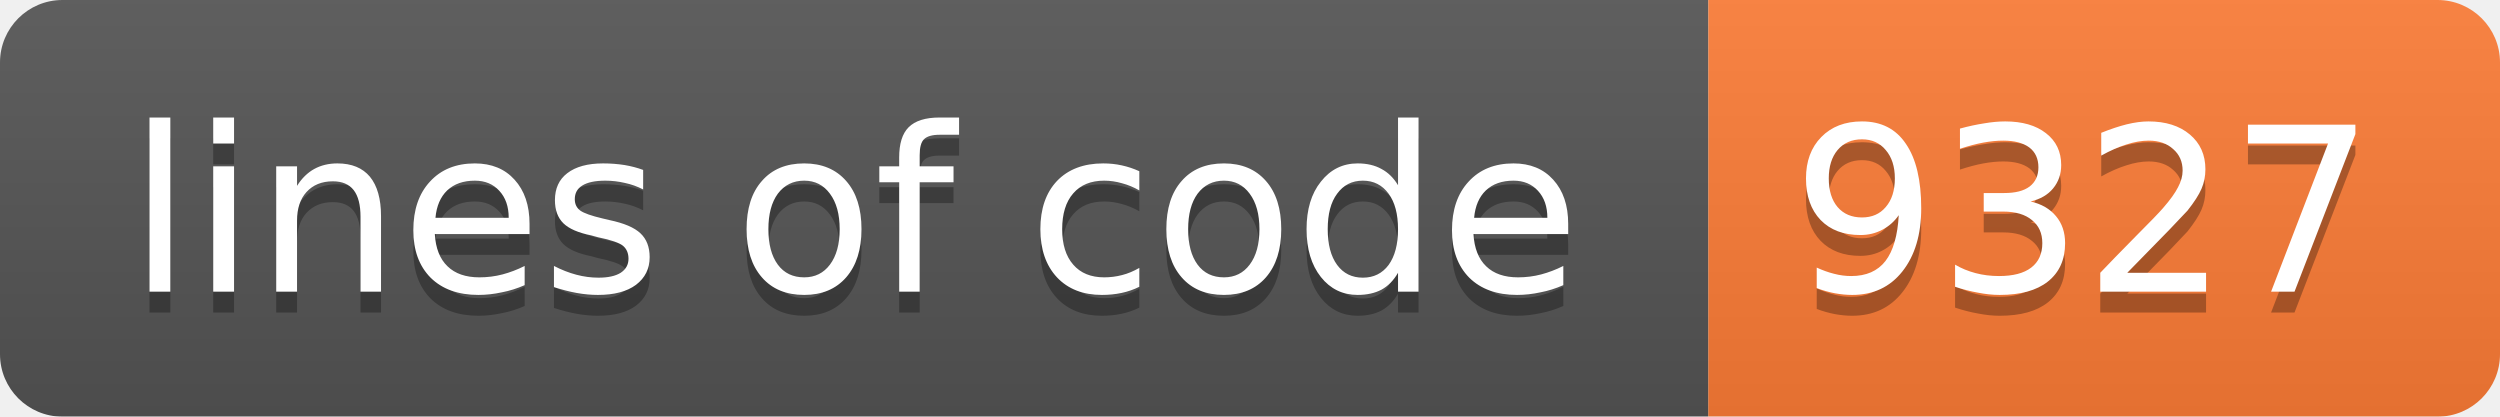
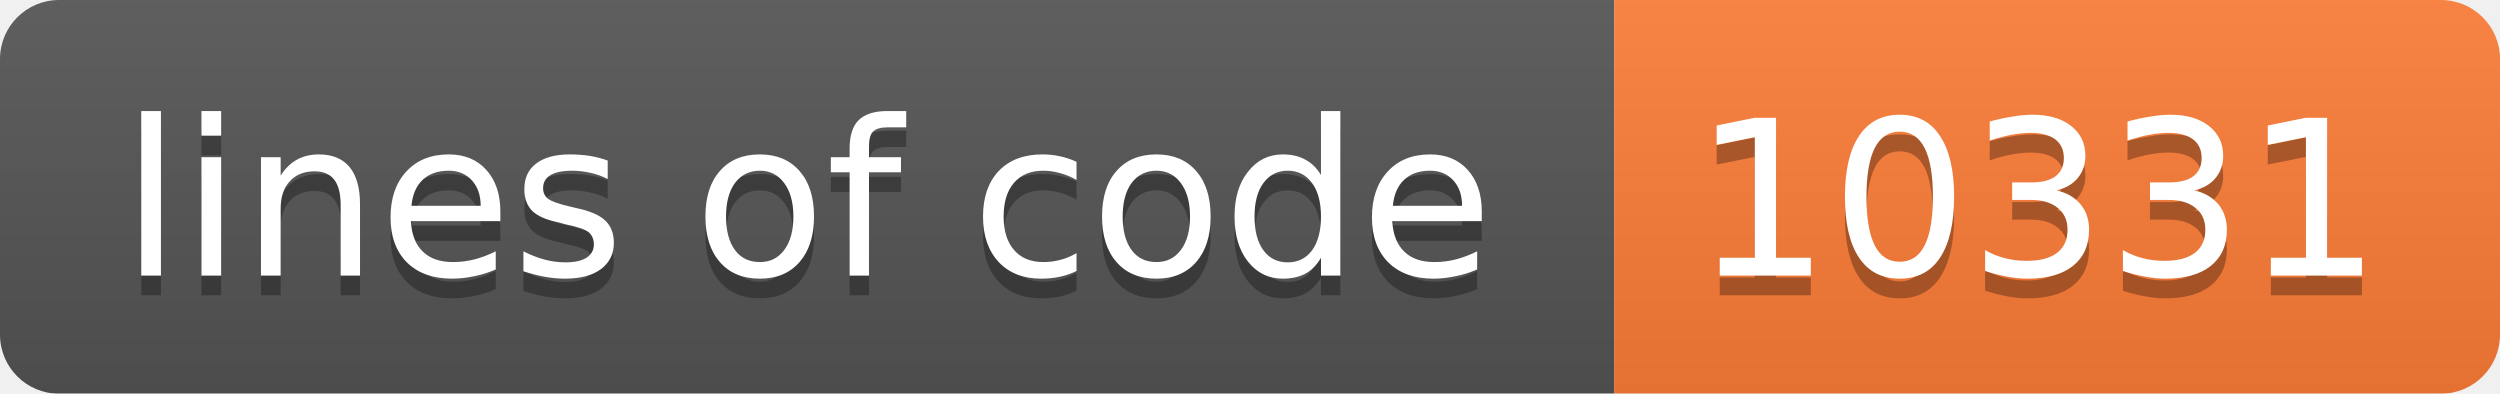
- <svg xmlns="http://www.w3.org/2000/svg" width="120" height="20">
+ <svg xmlns="http://www.w3.org/2000/svg" width="127" height="20">
  <linearGradient id="b" x2="0" y2="100%">
    <stop offset="0" stop-color="#bbb" stop-opacity=".1" />
    <stop offset="1" stop-opacity=".1" />
  </linearGradient>
  <mask id="a">
-     <rect width="120" height="20" rx="3" fill="#fff" />
+     <rect width="127" height="20" rx="3" fill="#fff" />
  </mask>
  <g mask="url(#a)">
    <path fill="#555" d="M0 0h82v20H0z" />
-     <path fill="#fe7d37" d="M82 0h38v20H82z" />
-     <path fill="url(#b)" d="M0 0h120v20H0z" />
+     <path fill="#fe7d37" d="M82 0h45v20H82z" />
+     <path fill="url(#b)" d="M0 0h127v20H0z" />
  </g>
  <g fill="#fff" text-anchor="middle" font-family="DejaVu Sans,Verdana,Geneva,sans-serif" font-size="11">
    <text x="41" y="15" fill="#010101" fill-opacity=".3">lines of code</text>
    <text x="41" y="14">lines of code</text>
-     <text x="100" y="15" fill="#010101" fill-opacity=".3">9327</text>
-     <text x="100" y="14">9327</text>
+     <text x="103.5" y="15" fill="#010101" fill-opacity=".3">10331</text>
+     <text x="103.5" y="14">10331</text>
  </g>
</svg>
